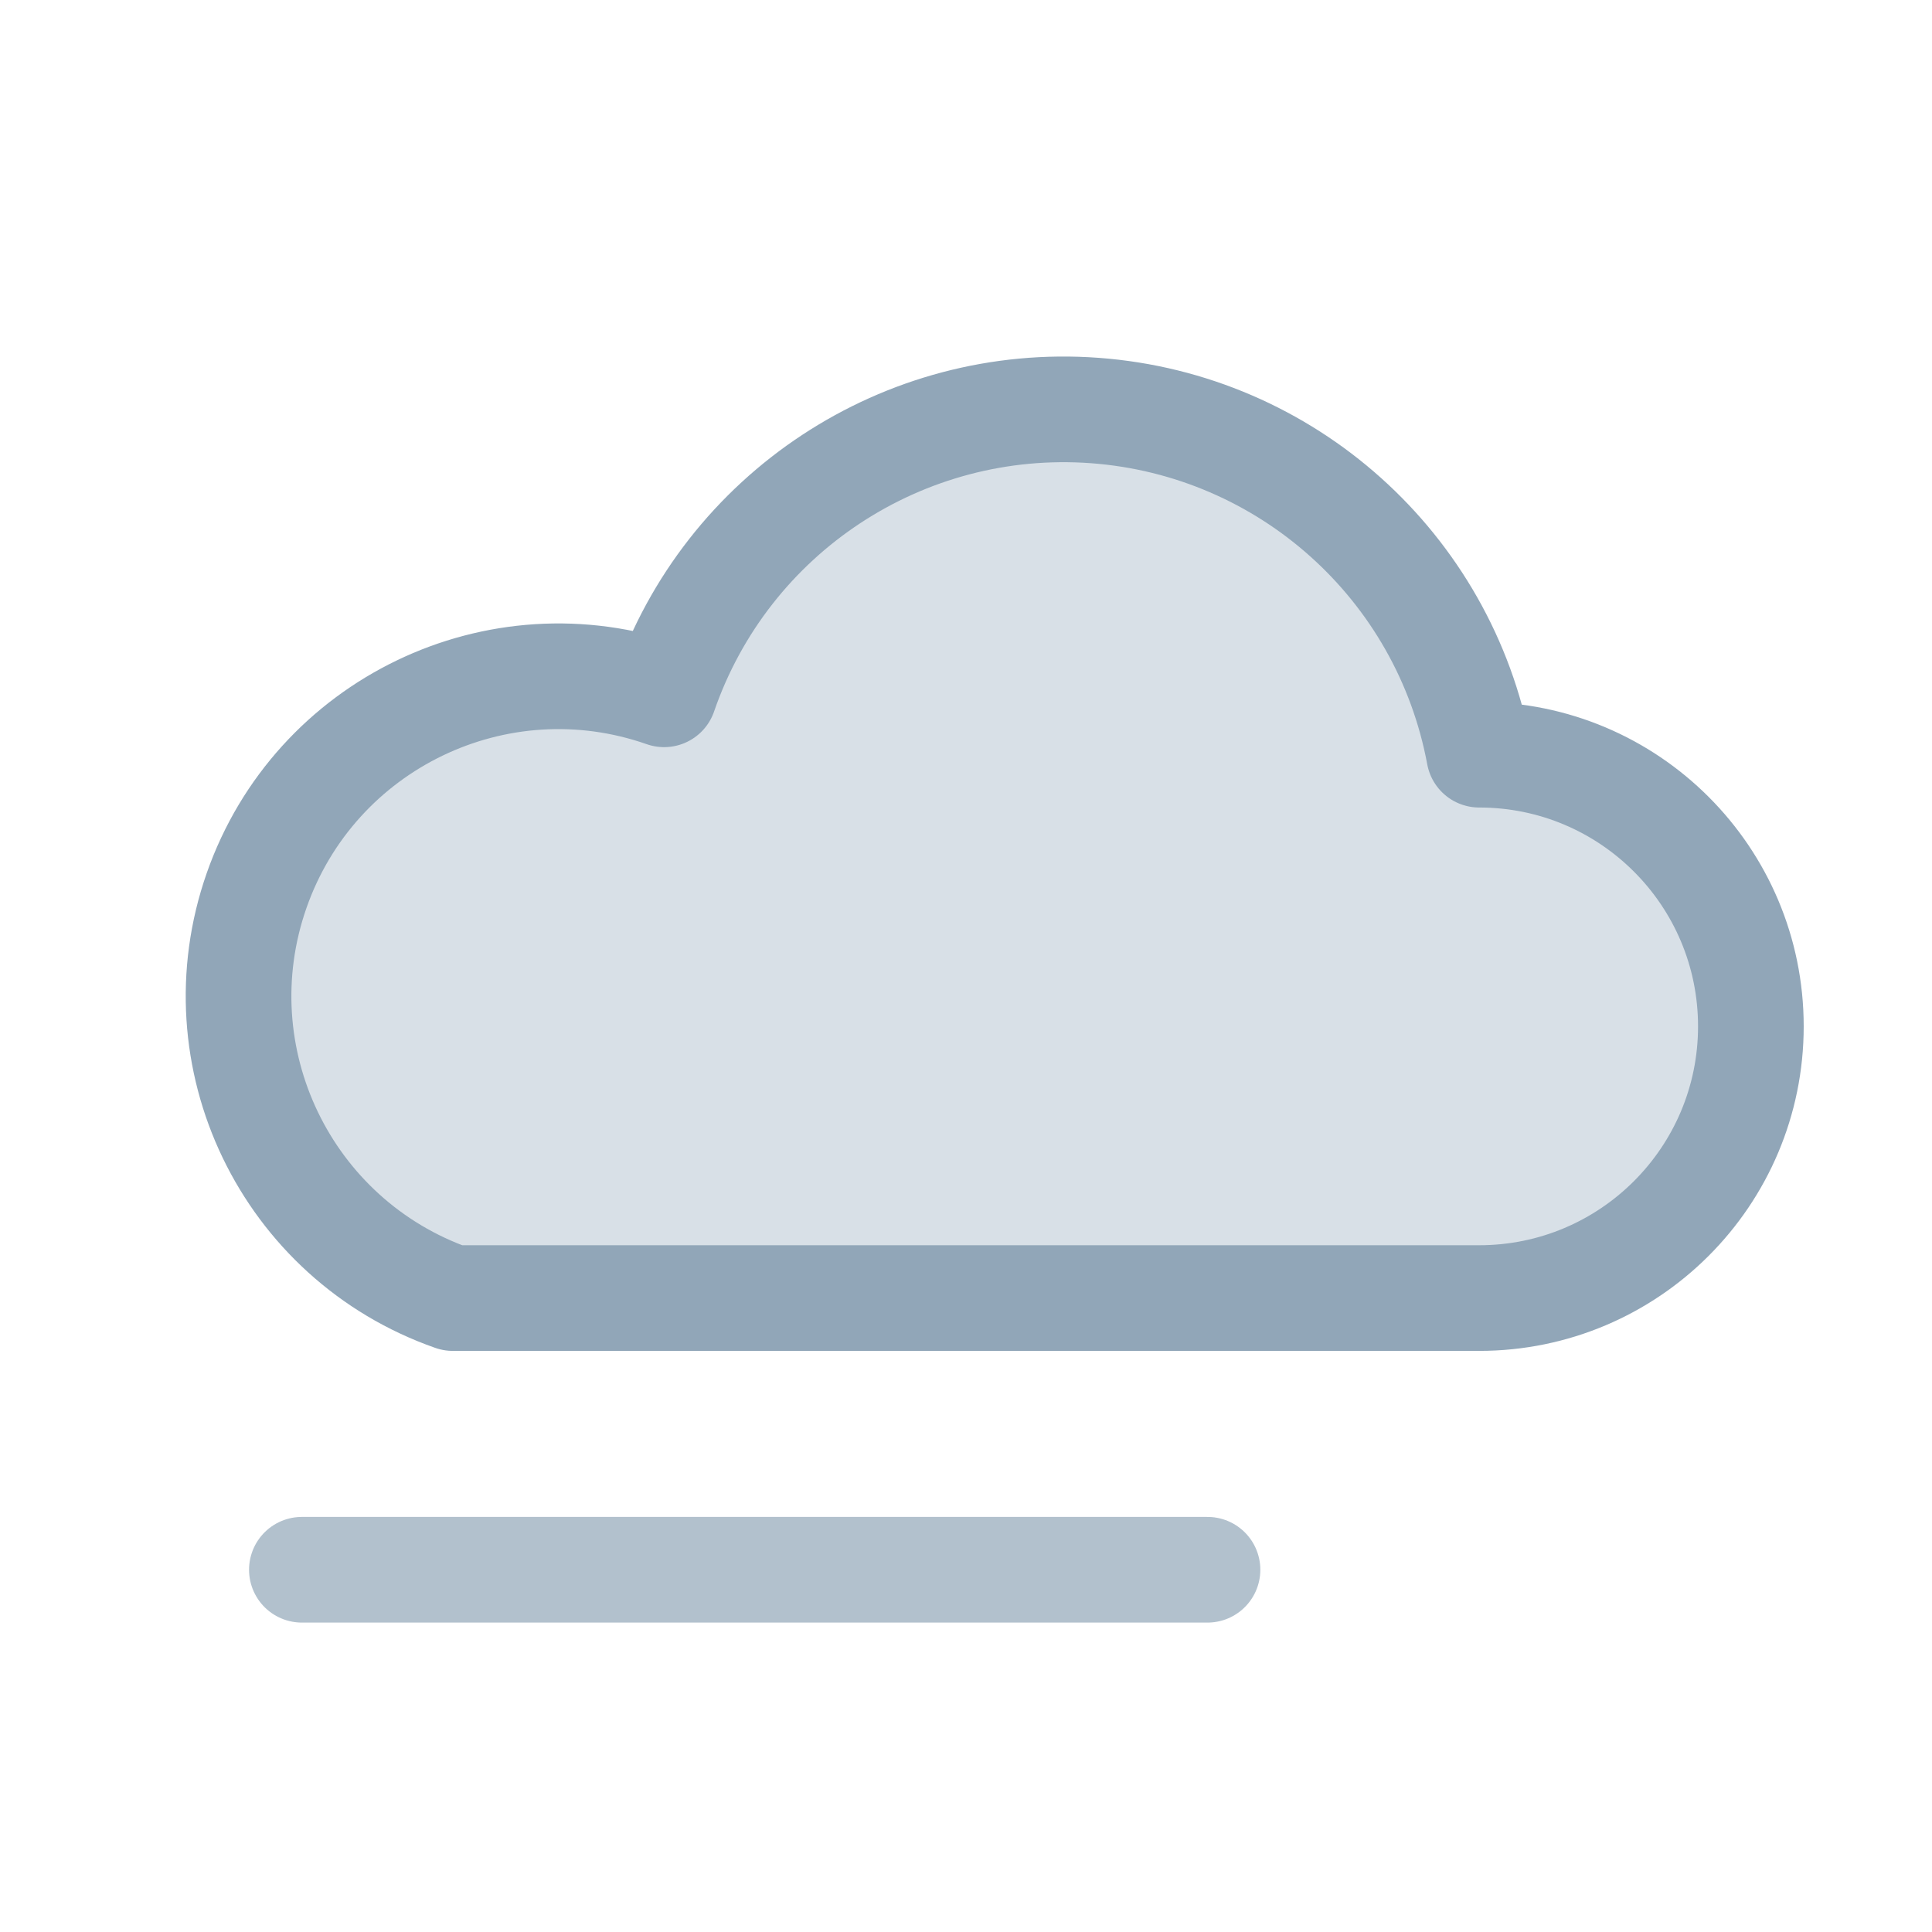
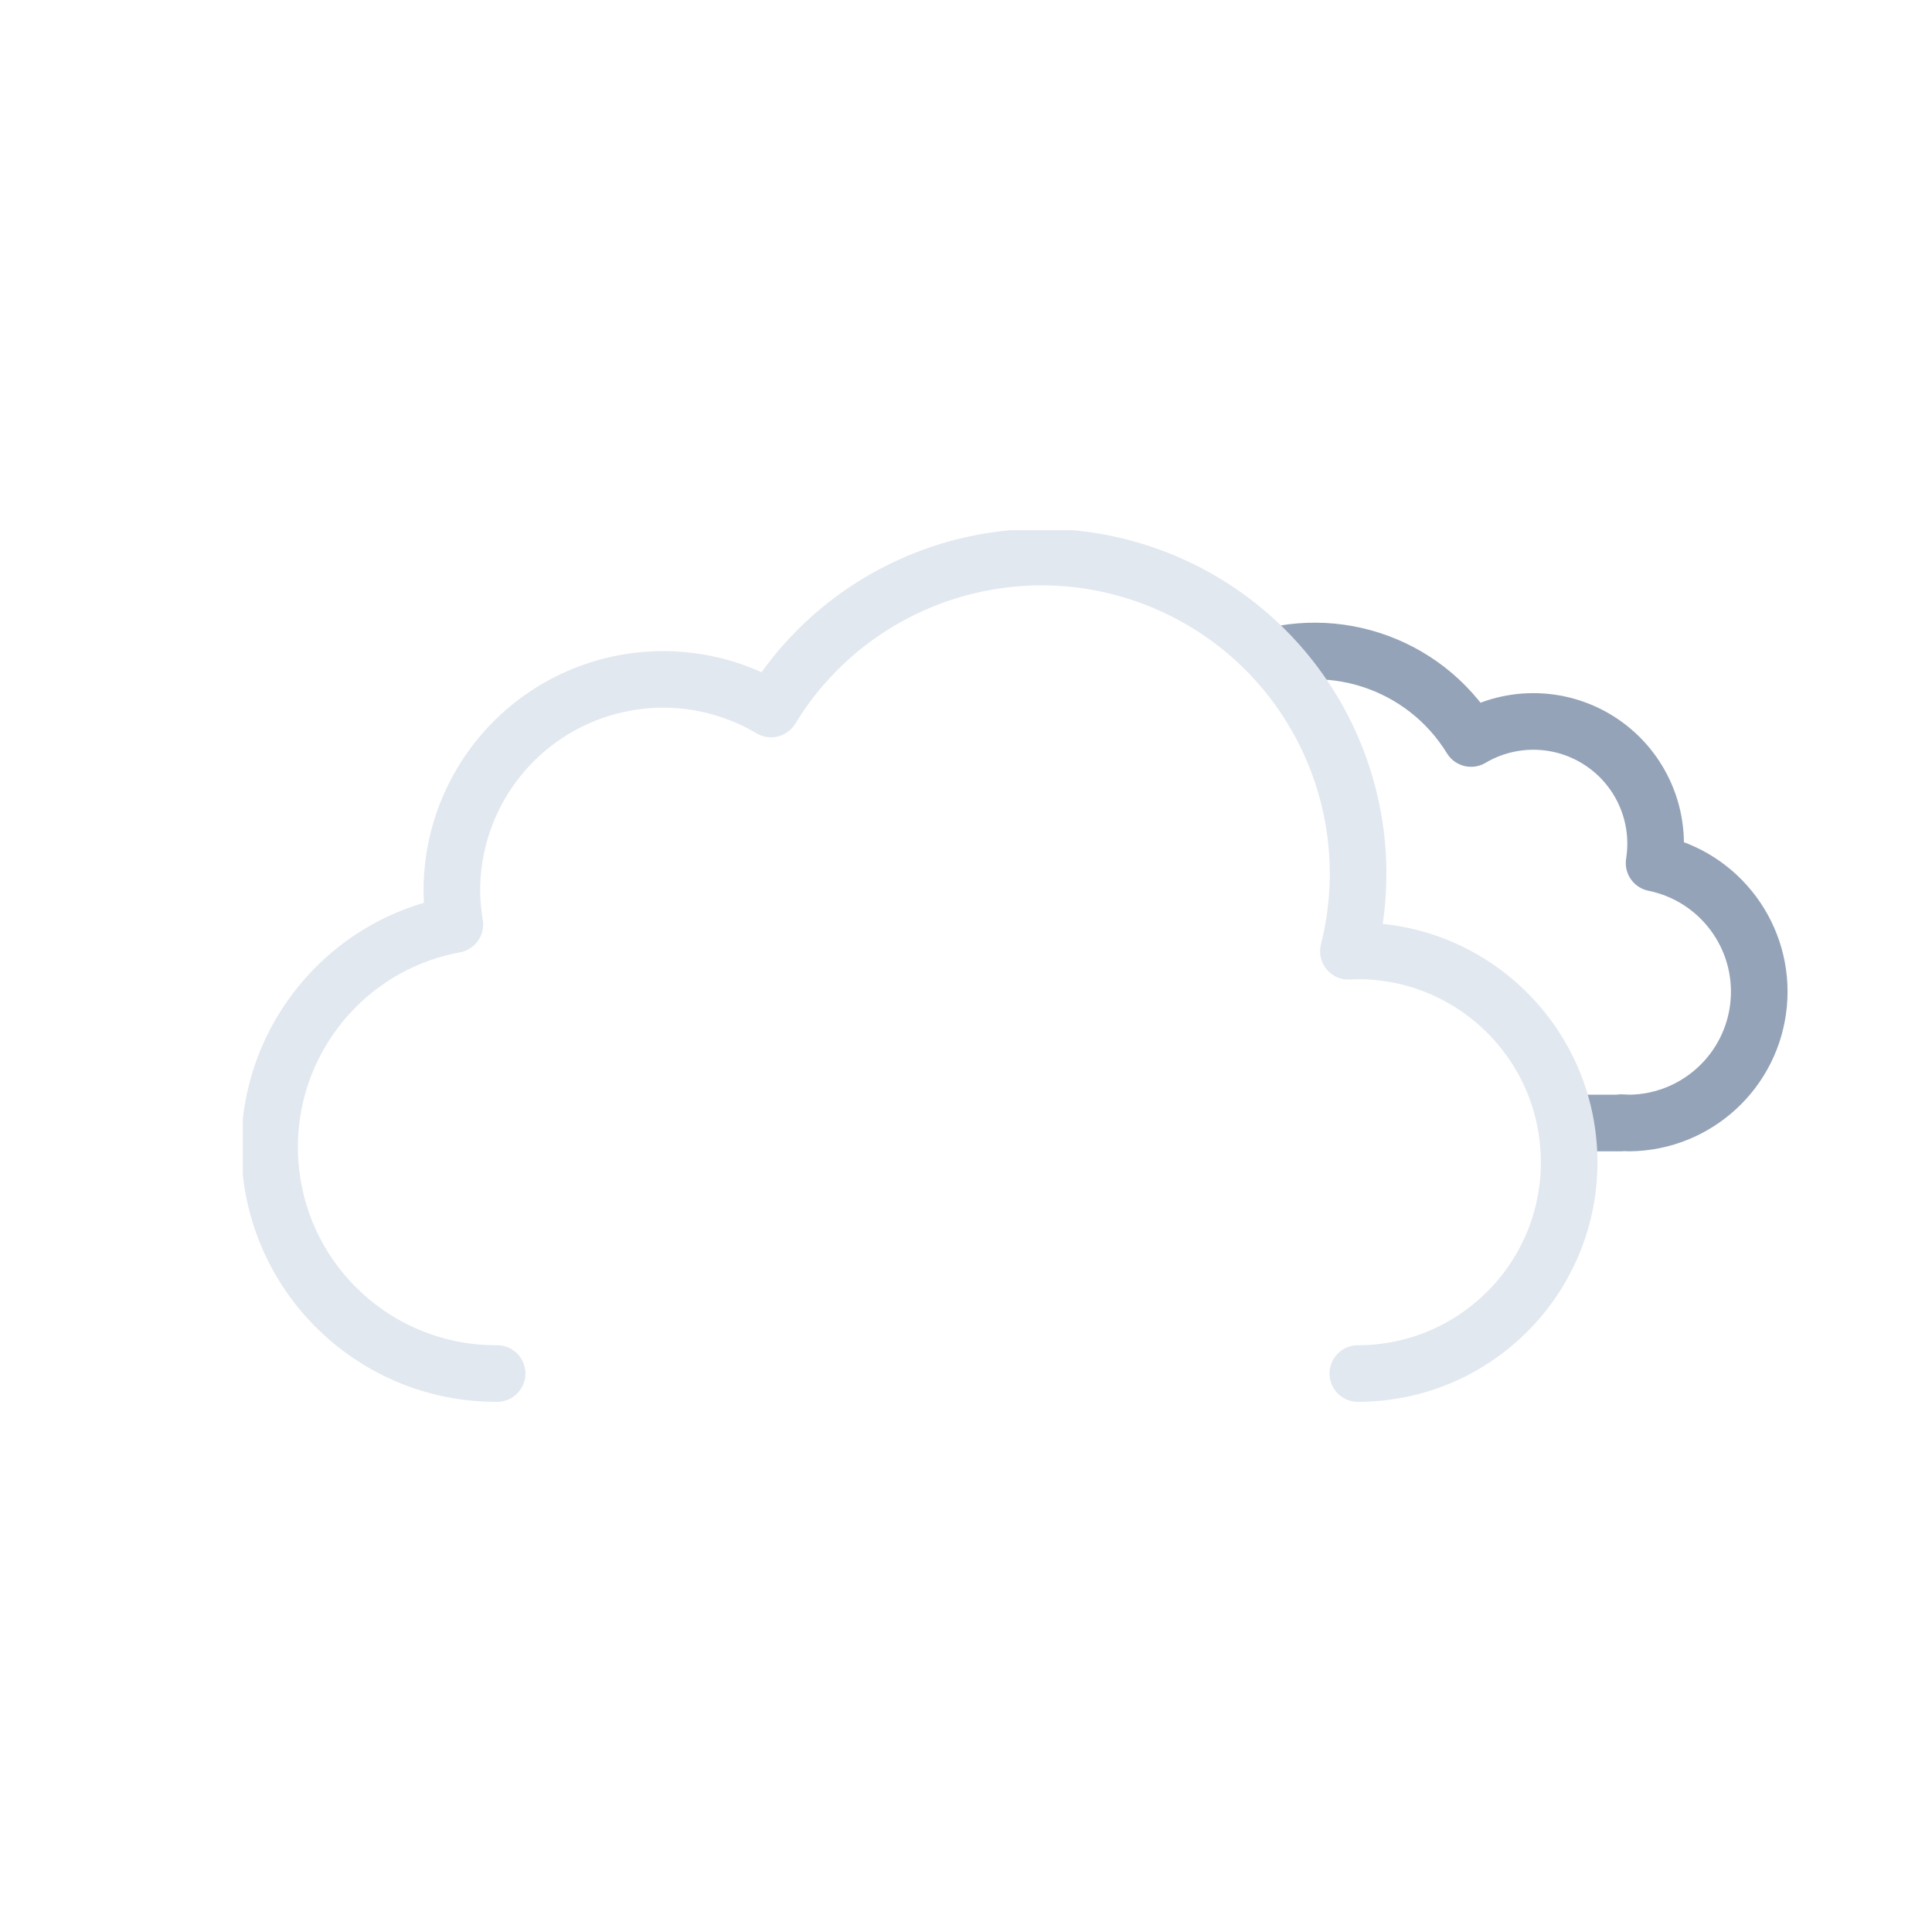
- <svg xmlns="http://www.w3.org/2000/svg" viewBox="0 0 64 64" fill="none" stroke="#91A6B8" stroke-width="3.5" stroke-linecap="round" stroke-linejoin="round">
-   <path d="M15 43h34a9 9 0 0 0 0-18 14 14 0 0 0-27-2 10 10 0 0 0-7 20Z" fill="#B8C7D3" fill-opacity=".55" />
-   <path d="M10 52h30" opacity=".7" />
+ <svg xmlns="http://www.w3.org/2000/svg" xmlns:xlink="http://www.w3.org/1999/xlink" viewBox="0 0 512 512">
+   <defs>
+     <symbol id="c" viewBox="0 0 214.3 140.1">
+       <path fill="none" stroke="#94a3b8" stroke-linejoin="round" stroke-width="15" d="M7.5 100.2a32.4 32.4 0 0032.4 32.4h129.8v-.1l2.3.1a34.8 34.8 0 006.5-68.9 32.4 32.4 0 00-48.5-33 48.6 48.6 0 00-88.6 37.1h-1.5a32.4 32.4 0 00-32.4 32.4Z" />
+     </symbol>
+     <symbol id="d" viewBox="0 0 359 231">
+       <path fill="none" stroke="#e2e8f0" stroke-linecap="round" stroke-linejoin="round" stroke-width="15" d="M295.5 223.5a56 56 0 000-112l-2.5.1a83.9 83.9 0 00-153-64.2 56 56 0 00-84.6 48.1 56.6 56.6 0 00.8 9 60 60 0 0011.2 119" />
+     </symbol>
+     <symbol id="b" overflow="visible" viewBox="0 0 447.7 371.5">
+       <g clip-path="url(#a)">
+         <use xlink:href="#c" width="214.3" height="140.1" transform="translate(195.51 165.01)">
+           <animateTransform additive="sum" attributeName="transform" dur="6s" repeatCount="indefinite" type="translate" values="-9 0; 9 0; -9 0" />
+         </use>
+       </g>
+       <use xlink:href="#d" width="359" height="231" transform="translate(0 140.5)">
+         <animateTransform additive="sum" attributeName="transform" dur="6s" repeatCount="indefinite" type="translate" values="-18 0; 18 0; -18 0" />
+       </use>
+     </symbol>
+     <clipPath id="a">
+       <path fill="none" d="M351.5 308a56 56 0 00-56-56l-2.5.1A83.7 83.7 0 00211.5 148V0h236.2v308Z">
+         <animateTransform additive="sum" attributeName="transform" dur="6s" repeatCount="indefinite" type="translate" values="-18 0; 18 0; -18 0" />
+       </path>
+     </clipPath>
+   </defs>
+   <use xlink:href="#b" width="447.7" height="371.5" transform="translate(64.34)" />
</svg>
